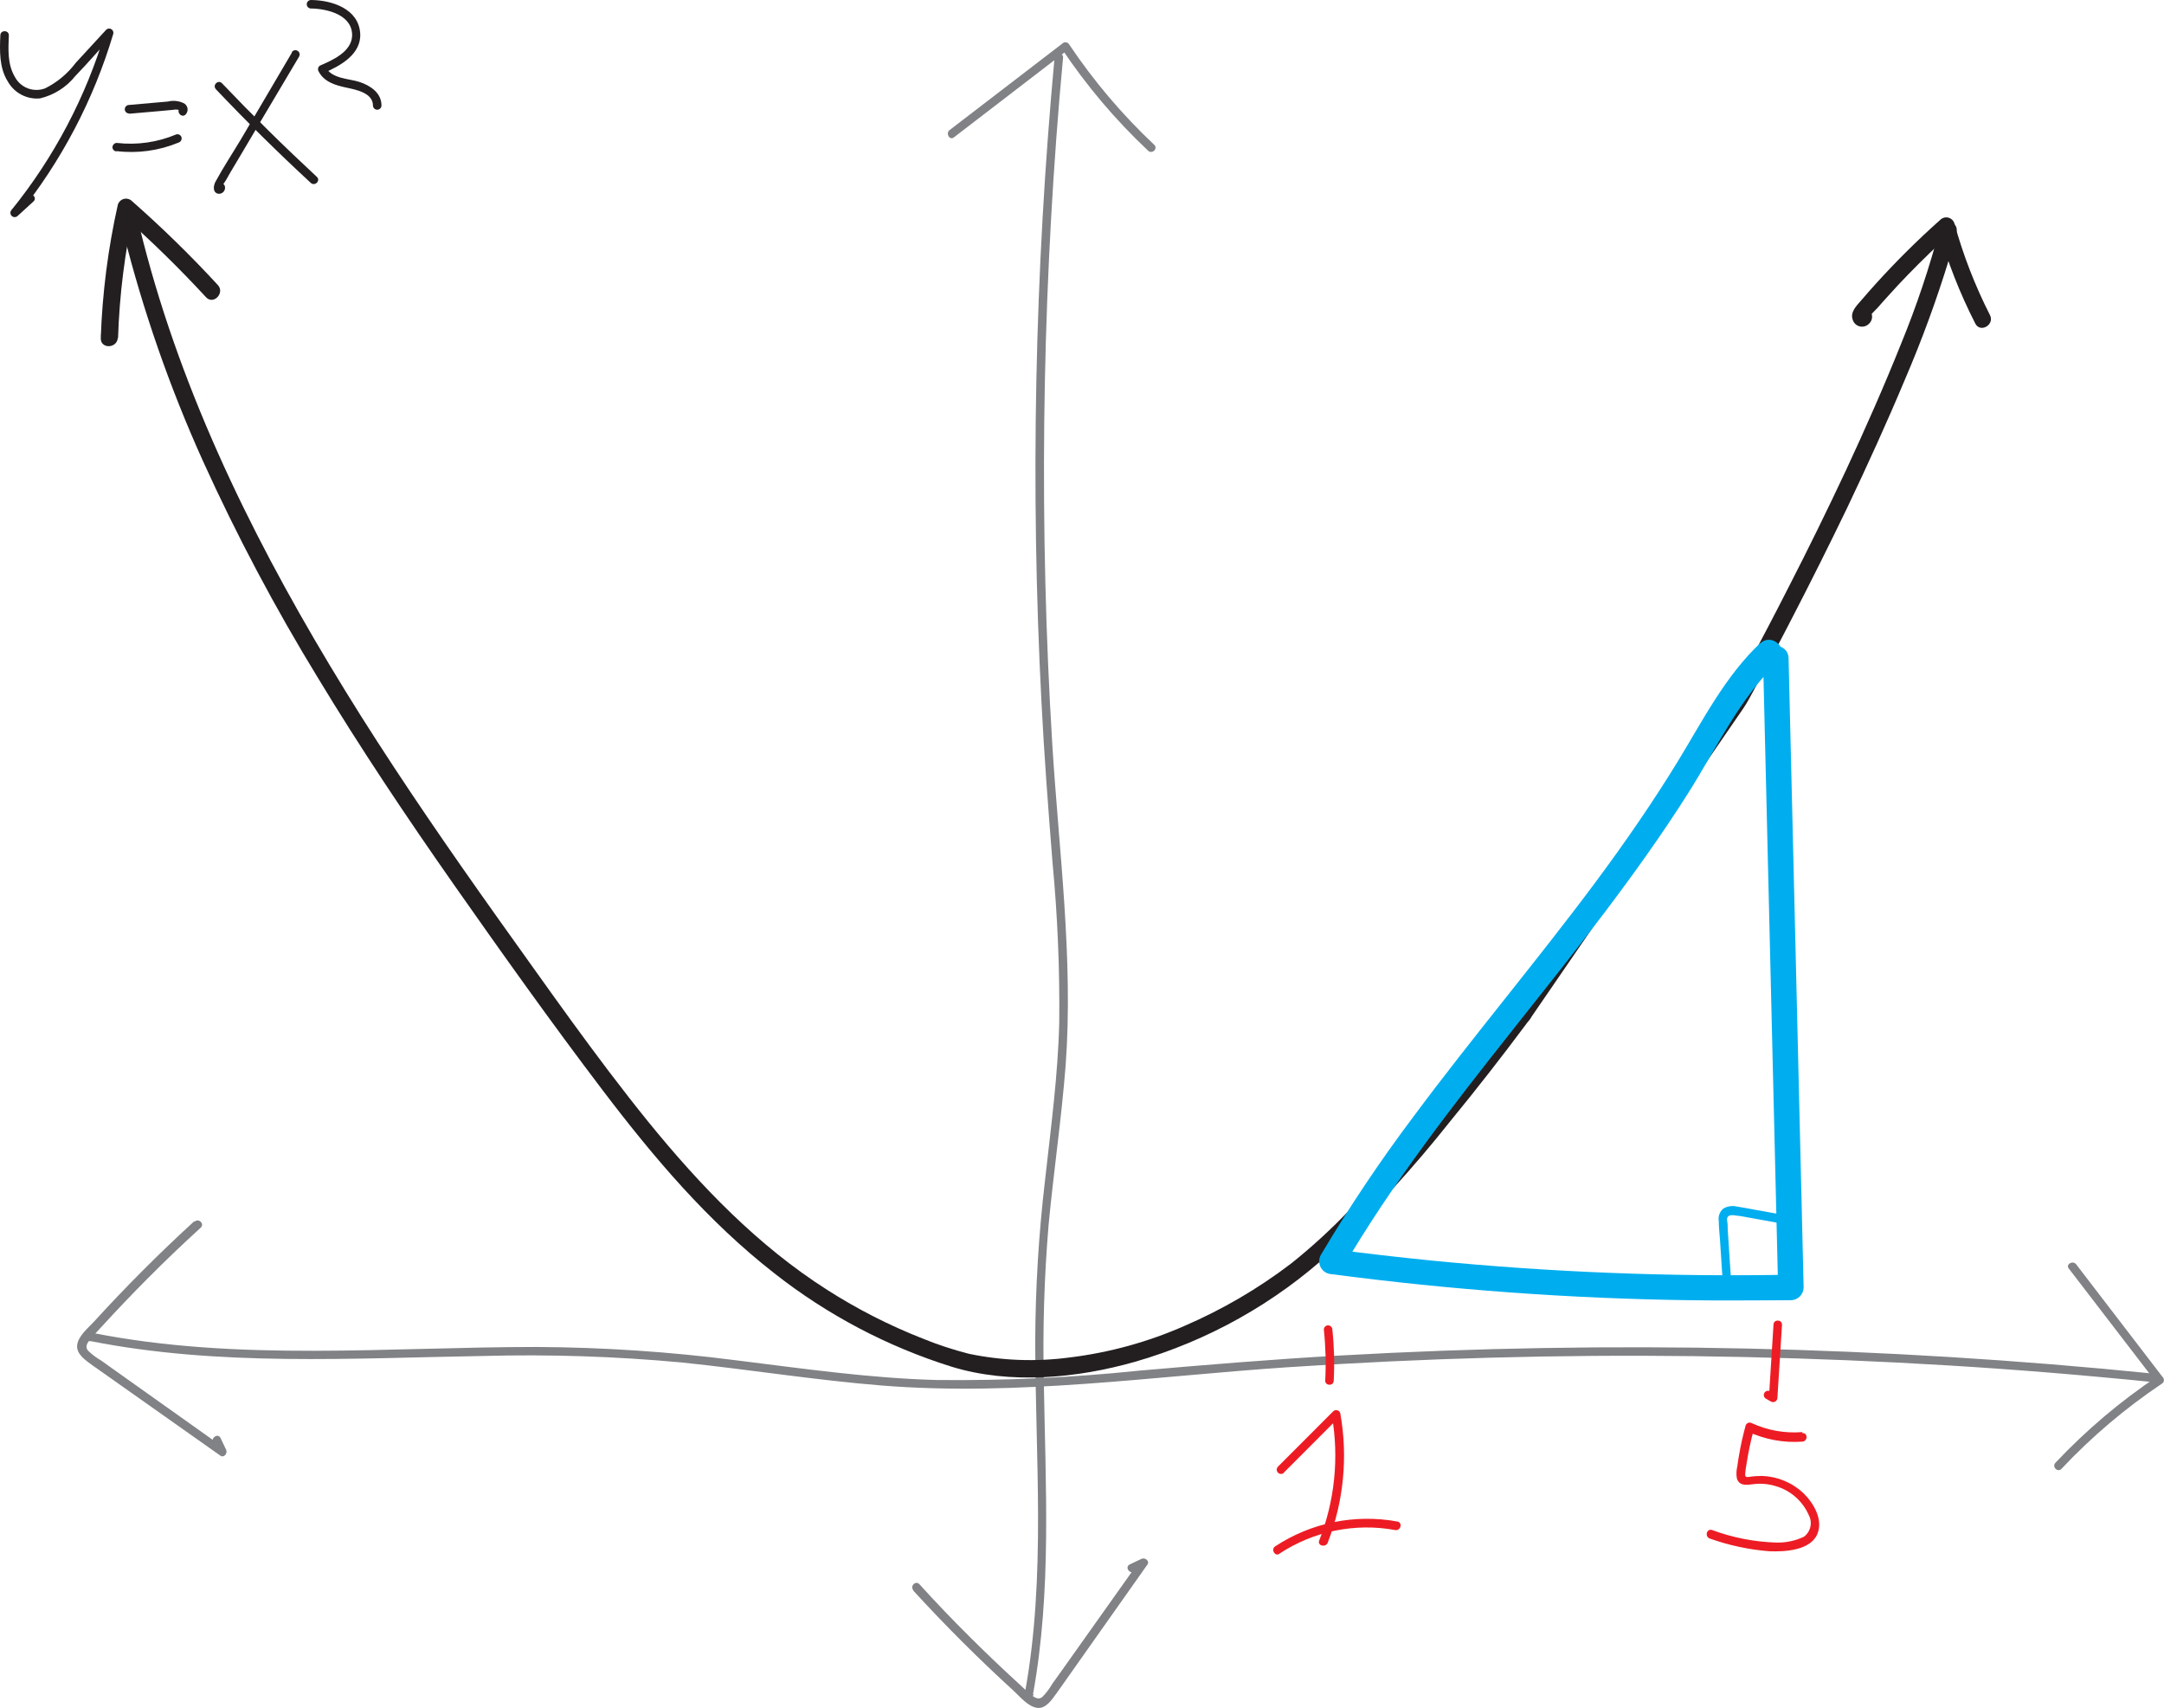
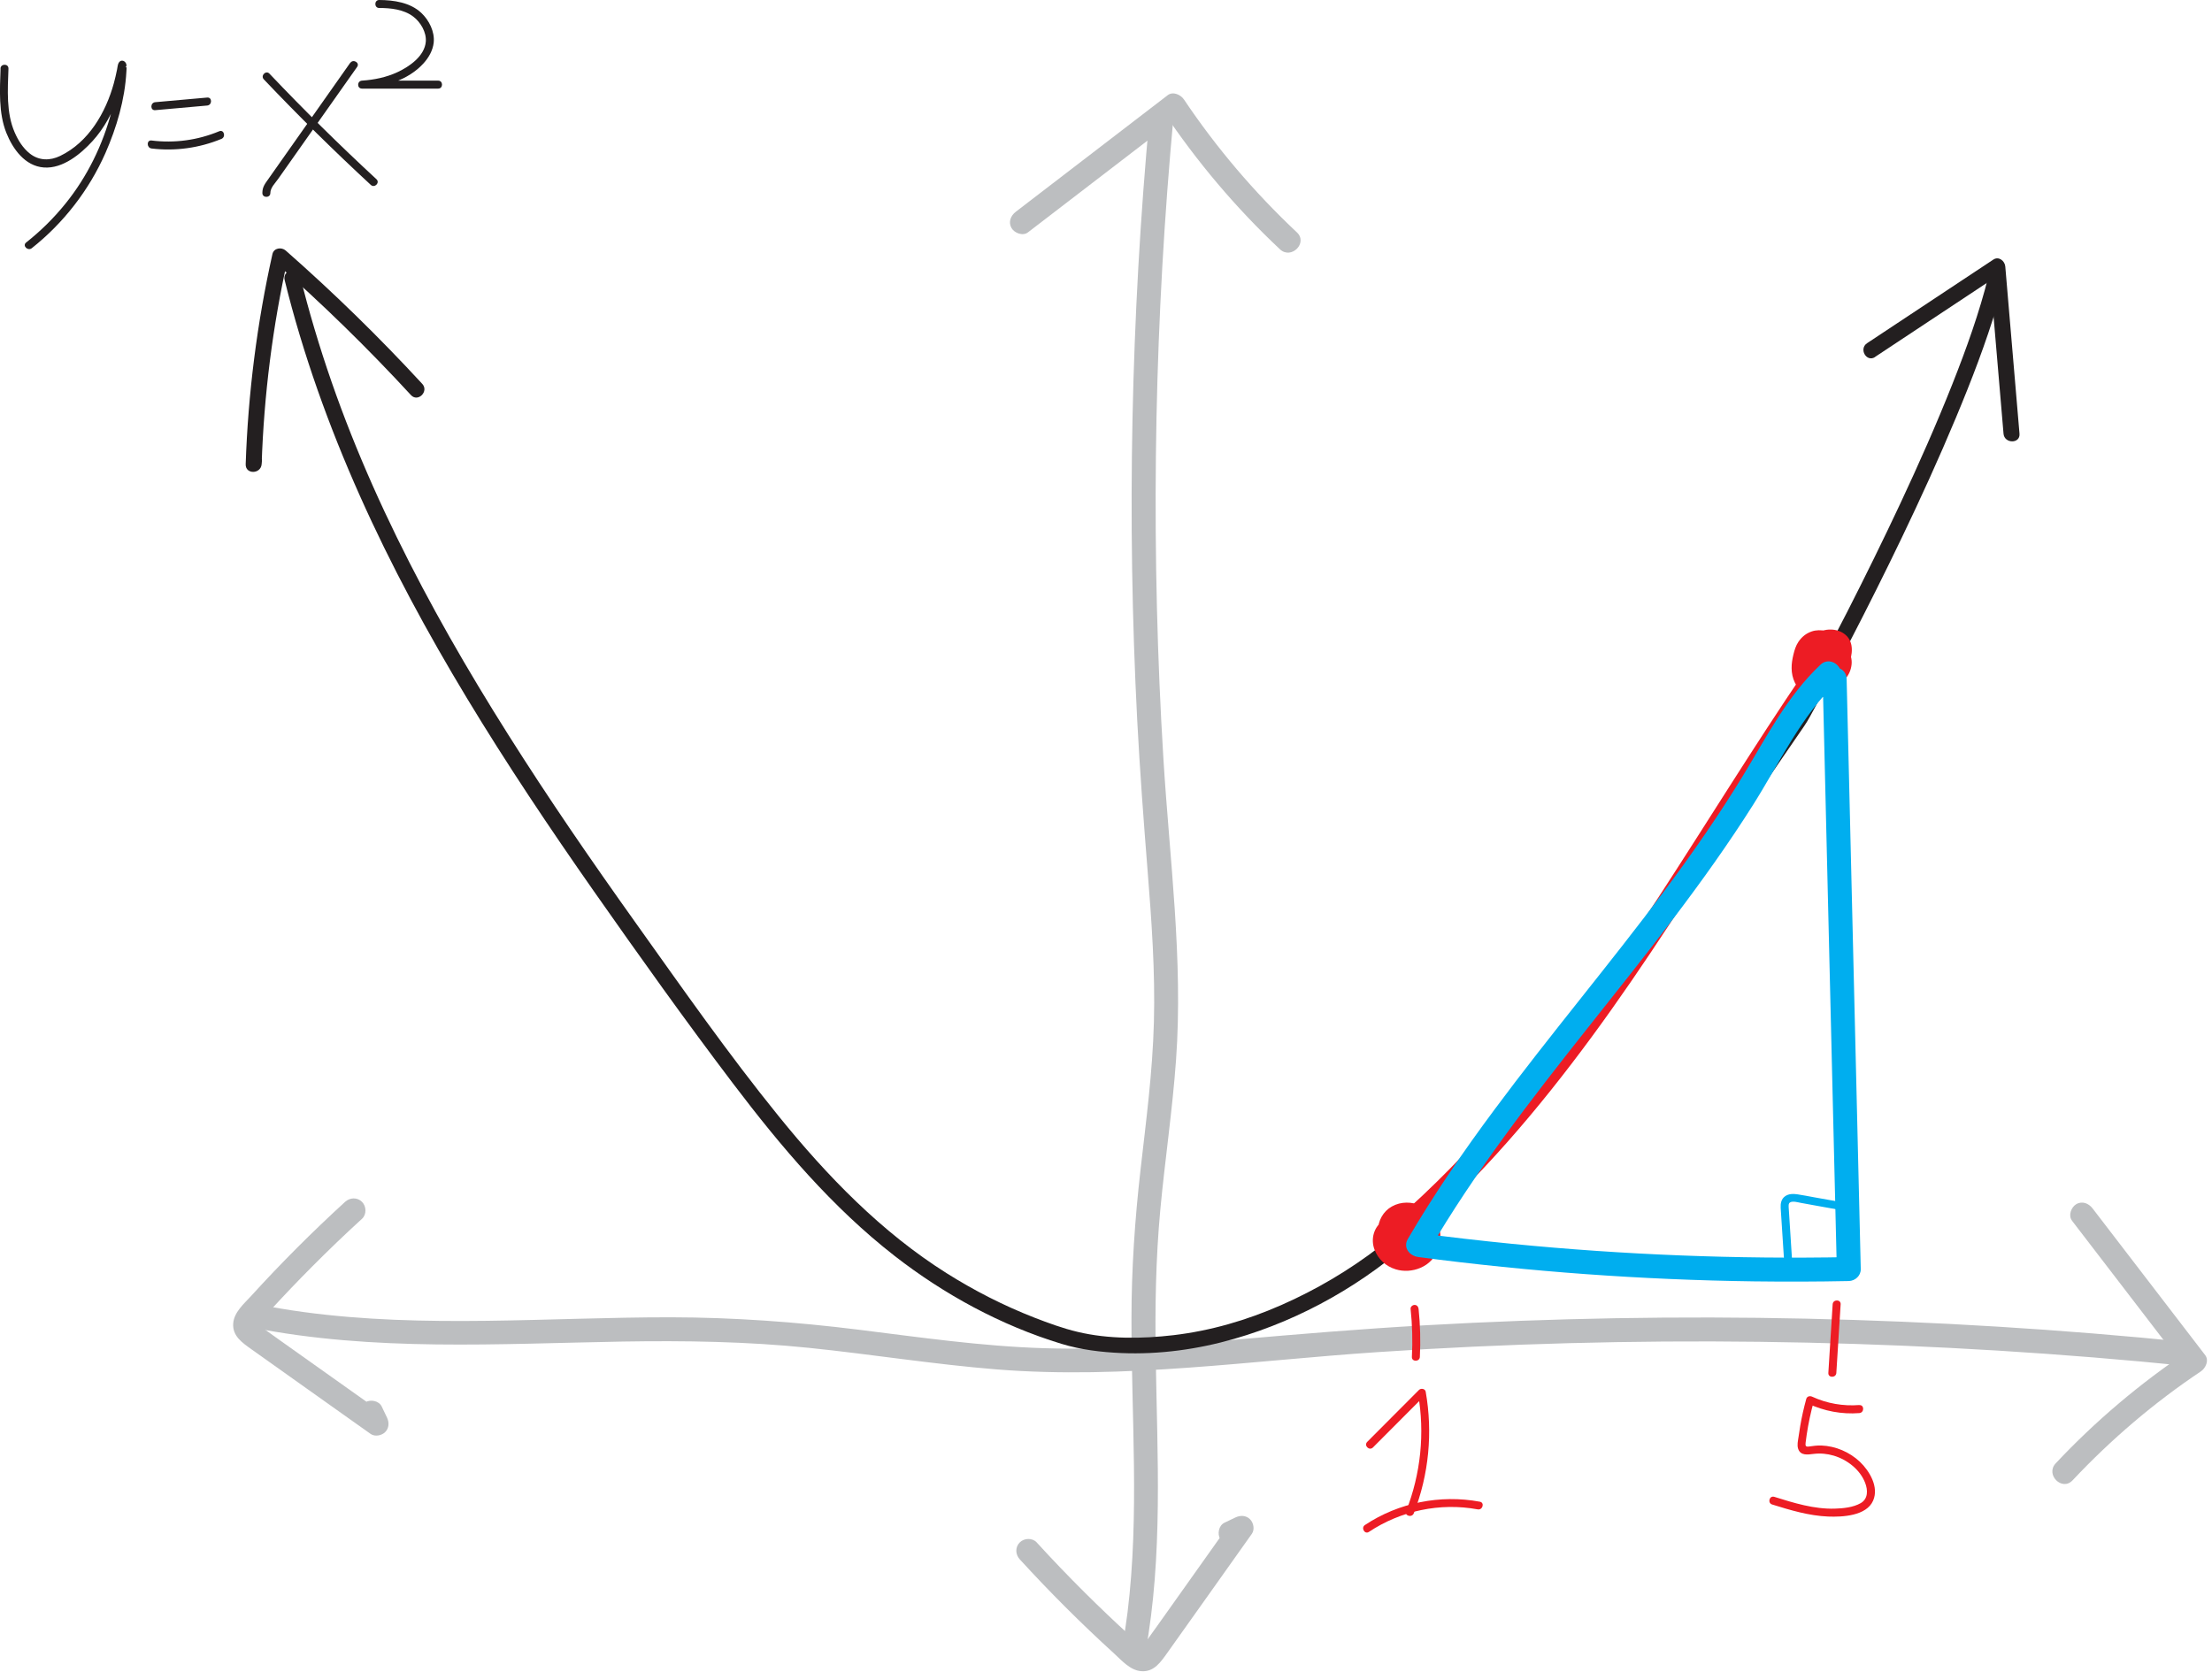
- <svg xmlns="http://www.w3.org/2000/svg" id="Layer_1" data-name="Layer 1" viewBox="0 0 254.25 200.59">
+ <svg xmlns="http://www.w3.org/2000/svg" id="Layer_2" data-name="Layer 2" viewBox="0 0 277.04 209.36">
  <defs>
-     <style>.cls-1{fill:#808285;}.cls-2{fill:#231f20;}.cls-3{fill:#ed1c24;}.cls-4{fill:#00aeef;}</style>
+     <style>
+       .cls-1 {
+         fill: #bcbec0;
+       }
+ 
+       .cls-2 {
+         fill: #231f20;
+       }
+ 
+       .cls-3 {
+         fill: #ed1c24;
+       }
+ 
+       .cls-4 {
+         fill: #00aeef;
+       }
+     </style>
  </defs>
-   <path class="cls-1" d="M35.42,148.75q-6.15,5.63-11.77,11.79c-.68.74-1.81,1.64-1.95,2.71s1,1.82,1.81,2.41l7,4.94,8,5.65c.45.32.88-.28.69-.68l-.66-1.39c-.28-.58-1.14-.07-.87.51l.66,1.38.69-.68-13-9.23-1.51-1.08a7.59,7.59,0,0,1-1.54-1.16c-.43-.53,0-1,.36-1.44s.9-1,1.36-1.5c1.71-1.87,3.47-3.71,5.26-5.51q3.06-3.08,6.27-6c.47-.44-.24-1.14-.71-.71Z" transform="translate(-12.63 -5.25)" />
-   <path class="cls-1" d="M23.25,162.8c15.2,3,30.73,2,46.11,1.75a195.46,195.46,0,0,1,23.34.76c7.86.81,15.68,2.08,23.56,2.71,15.92,1.28,31.83-1.09,47.7-2.15s31.81-1.5,47.73-1.3,32,1,47.89,2.47q3,.27,5.94.57c.64.07.63-.94,0-1a607.45,607.45,0,0,0-95.37-2.12c-7.93.44-15.84,1.1-23.76,1.79a206.78,206.78,0,0,1-23.73,1.09c-7.91-.21-15.75-1.35-23.6-2.32a190.65,190.65,0,0,0-23.4-1.56c-17.38,0-35,1.75-52.14-1.65-.63-.12-.9.84-.27,1Z" transform="translate(-12.63 -5.25)" />
-   <path class="cls-1" d="M255.69,154.27l10.25,13.35.18-.68a69.8,69.8,0,0,0-12,10.16c-.44.47.27,1.18.71.71a68.73,68.73,0,0,1,11.79-10,.49.49,0,0,0,.18-.68l-10.24-13.35c-.39-.5-1.26,0-.87.5Z" transform="translate(-12.63 -5.25)" />
-   <path class="cls-1" d="M119.93,192.11q5.63,6.15,11.79,11.77c.74.68,1.64,1.81,2.71,2s1.82-1,2.41-1.81l4.94-7,5.65-8c.32-.45-.28-.88-.68-.69l-1.39.66c-.58.28-.07,1.14.51.86l1.38-.65-.68-.69-9.23,13-1.08,1.51a7.26,7.26,0,0,1-1.16,1.53c-.53.43-1,0-1.44-.35s-1-.91-1.5-1.36c-1.87-1.71-3.71-3.47-5.51-5.26q-3.09-3.06-6-6.27c-.44-.47-1.14.23-.71.71Z" transform="translate(-12.63 -5.25)" />
-   <path class="cls-1" d="M134,204.28c2.2-12.09,1.47-24.41,1.27-36.62a173.24,173.24,0,0,1,.56-18.51c.59-6.24,1.51-12.45,2-18.7.93-12.63-.8-25.25-1.57-37.84s-1.08-25.24-.94-37.87.74-25.36,1.79-38l.42-4.71c.06-.64-.94-.64-1,0a525,525,0,0,0-1.54,75.66c.32,6.3.8,12.58,1.3,18.86a179.33,179.33,0,0,1,.79,18.83c-.15,6.27-1,12.49-1.69,18.72a167.06,167.06,0,0,0-1.13,18.57c0,13.77,1.28,27.69-1.19,41.34-.11.63.85.9,1,.27Z" transform="translate(-12.63 -5.25)" />
-   <path class="cls-1" d="M124.7,21.39l13.35-10.25-.68-.18a69.35,69.35,0,0,0,10.16,12c.47.44,1.18-.26.71-.7a68.79,68.79,0,0,1-10-11.8.51.51,0,0,0-.68-.18L124.2,20.53c-.5.38,0,1.25.5.86Z" transform="translate(-12.63 -5.25)" />
-   <path class="cls-2" d="M190.66,124a216.11,216.11,0,0,1-19.44,23.36,67.76,67.76,0,0,1-6.9,6.33A59.51,59.51,0,0,1,151.83,161a47.84,47.84,0,0,1-13.57,3.73,35.15,35.15,0,0,1-11.8-.44,41.85,41.85,0,0,1-5.48-1.81,64.68,64.68,0,0,1-11.15-5.69c-8.15-5.18-14.92-12.24-21-19.71-6.29-7.77-12-16-17.84-24.15-5.49-7.72-10.87-15.52-15.93-23.53-10-15.89-18.85-32.71-24.22-50.78-.65-2.19-1.25-4.4-1.79-6.61a1,1,0,0,0-1.93.53,160,160,0,0,0,9.35,26.86A233.67,233.67,0,0,0,50,84.91c5,8.27,10.37,16.29,15.91,24.2,5.73,8.17,11.52,16.31,17.55,24.25s12.35,15.39,20.13,21.46a65.21,65.21,0,0,0,20.88,11c6.88,2.1,14.69,1.35,21.52-.59a57.65,57.65,0,0,0,23-12.89A148.15,148.15,0,0,0,183,137q4.6-5.61,8.94-11.44l.45-.6c.76-1-1-2-1.73-1Z" transform="translate(-12.63 -5.25)" />
-   <path class="cls-2" d="M240.56,32A109.15,109.15,0,0,1,236,45.61c-2,5-4.21,10-6.51,14.94q-3.22,6.87-6.69,13.63-2.48,4.88-5.08,9.69c-.56,1-1.08,2.15-1.72,3.15-.91,1.42-1.91,2.78-2.86,4.17l-5.9,8.59-7,10.22-6.12,8.91-3.31,4.83-.15.22c-.73,1.06,1,2.07,1.73,1l2.32-3.38,5.64-8.22,7-10.18,6.36-9.27,3.75-5.45c.47-.7.86-1.45,1.26-2.19,1.51-2.77,3-5.57,4.44-8.37q3.34-6.45,6.5-13c2.38-5,4.66-10,6.78-15.06a138.77,138.77,0,0,0,5.22-14.25c.3-1,.58-2,.84-3.07.3-1.25-1.62-1.78-1.93-.53Z" transform="translate(-12.63 -5.25)" />
-   <path class="cls-2" d="M231.2,43.32l.07,0-.69-.7v-.47l0,.07.26-.44.07,0,.5-.13h-.08l.51.13-.07-.05.45.6,0-.16v.54c.06-.43.74-1,1-1.29s.81-.93,1.23-1.38c.77-.86,1.56-1.71,2.37-2.54q2.5-2.57,5.18-5l-1.67-.44a60.1,60.1,0,0,0,4.38,11.2c.58,1.15,2.31.14,1.72-1a57.69,57.69,0,0,1-4.17-10.74,1,1,0,0,0-1.67-.44A98.94,98.94,0,0,0,233,38.61c-.57.63-1.13,1.27-1.68,1.91s-1.36,1.39-1,2.33a1.14,1.14,0,0,0,1.9.43,1.11,1.11,0,0,0-.45-1.89c-1.23-.38-1.76,1.55-.53,1.93Z" transform="translate(-12.63 -5.25)" />
-   <path class="cls-2" d="M24.5,44.69l0,.27h2A81.78,81.78,0,0,1,28.4,29.85l-1.67.45a135.65,135.65,0,0,1,10.08,9.84c.87,1,2.29-.47,1.41-1.41a133.87,133.87,0,0,0-10.08-9.85,1,1,0,0,0-1.67.44,85,85,0,0,0-2,15.64c-.05,1.3,1.89,1.26,2,0l0-.27a1,1,0,0,0-1-1,1,1,0,0,0-1,1Z" transform="translate(-12.63 -5.25)" />
-   <path class="cls-2" d="M12.67,9.38c-.08,1.83-.14,3.82.87,5.43a3.92,3.92,0,0,0,3.79,2,7.54,7.54,0,0,0,4.15-2.63C23,12.61,24.37,11,25.81,9.44L25,9a61,61,0,0,1-11,20.9.5.5,0,0,0,.71.71l1.86-1.7c.47-.43-.24-1.14-.71-.7L14,29.86l.71.71A62.22,62.22,0,0,0,25.94,9.22a.5.5,0,0,0-.83-.48l-3.58,3.89a10.15,10.15,0,0,1-3.6,3,2.87,2.87,0,0,1-3.57-1.38c-.86-1.45-.76-3.23-.69-4.85,0-.65-1-.64-1,0Z" transform="translate(-12.63 -5.25)" />
-   <path class="cls-2" d="M27.81,18.61l3.45-.3L33,18.15a1.41,1.41,0,0,1,.58,0s.13.08.16.08a1.41,1.41,0,0,1,0-.25c-.43.47.27,1.18.71.71a.84.84,0,0,0-.28-1.34,2.77,2.77,0,0,0-1.82-.17l-4.56.4a.51.51,0,0,0-.5.5.5.5,0,0,0,.5.5Z" transform="translate(-12.63 -5.25)" />
-   <path class="cls-2" d="M26.3,23a14.51,14.51,0,0,0,7.31-1,.52.52,0,0,0,.35-.61.5.5,0,0,0-.62-.35,13.89,13.89,0,0,1-7,1c-.27,0-.49.26-.5.5a.51.51,0,0,0,.5.5Z" transform="translate(-12.63 -5.25)" />
-   <path class="cls-2" d="M38,15.74q5.4,5.69,11.15,11c.48.43,1.18-.27.71-.71q-5.75-5.33-11.15-11c-.45-.47-1.16.24-.71.7Z" transform="translate(-12.63 -5.25)" />
-   <path class="cls-2" d="M46.94,11.41l-6,10.2c-1,1.67-2.09,3.32-3,5-.24.46-.35,1.25.32,1.4a.71.71,0,0,0,.79-.88.5.5,0,0,0-.35-.35l-.08,0c-.63-.13-.89.83-.26,1h.07L38,27.43l.07-.3.38-.05-.09,0,.3.23c-.05-.09.43-.75.51-.88l.57-1,1.15-1.93,2.29-3.87,4.59-7.73a.5.5,0,0,0-.87-.5Z" transform="translate(-12.63 -5.25)" />
-   <path class="cls-2" d="M49.17,6.25C51.08,6.27,54.1,7,54,9.5c-.11,1.85-2.3,2.82-3.76,3.45a.5.5,0,0,0-.18.68c.64,1.25,2,1.65,3.3,1.92,1.11.24,3.08.61,3.09,2.09a.5.5,0,0,0,1,0c0-1.48-1.31-2.34-2.58-2.76s-3.22-.34-4-1.75l-.18.68c1.93-.82,4.42-2.2,4.26-4.65-.2-2.9-3.34-3.89-5.78-3.91a.5.5,0,0,0,0,1Z" transform="translate(-12.63 -5.25)" />
-   <path class="cls-3" d="M168.17,161.45a37.66,37.66,0,0,1,.16,6c0,.64,1,.64,1,0a37.66,37.66,0,0,0-.16-6,.51.51,0,0,0-.5-.5.5.5,0,0,0-.5.5Z" transform="translate(-12.63 -5.25)" />
-   <path class="cls-3" d="M163.46,178.26l6.49-6.5-.84-.22a27.34,27.34,0,0,1-1.49,14.7c-.23.59.74.85,1,.26a28.27,28.27,0,0,0,1.48-15.23.5.5,0,0,0-.83-.22l-6.49,6.5a.5.5,0,0,0,.71.71Z" transform="translate(-12.63 -5.25)" />
-   <path class="cls-3" d="M162.94,187.78A18.62,18.62,0,0,1,176.56,185c.63.11.9-.85.27-1a19.69,19.69,0,0,0-14.39,2.92c-.53.36,0,1.23.5.87Z" transform="translate(-12.63 -5.25)" />
-   <path class="cls-3" d="M221,160.87l-.54,8.6.75-.43-.6-.34a.5.5,0,0,0-.51.86l.61.35a.51.51,0,0,0,.75-.44l.54-8.6c0-.64-1-.64-1,0Z" transform="translate(-12.63 -5.25)" />
-   <path class="cls-3" d="M224.38,173.49a11.87,11.87,0,0,1-5.93-1.05.5.5,0,0,0-.73.3c-.3,1.11-.56,2.23-.75,3.36-.09.47-.16.94-.22,1.42a3.3,3.3,0,0,0-.05,1.43c.29.92,1.22.75,2,.65a6.22,6.22,0,0,1,2.5.22,6.1,6.1,0,0,1,3.94,3.41,2,2,0,0,1-.56,2.55,7.14,7.14,0,0,1-3.26.69,23.88,23.88,0,0,1-7.55-1.48c-.62-.19-.88.77-.27,1a27.23,27.23,0,0,0,7,1.5c1.77.07,4.81-.07,5.64-2,.74-1.7-.44-3.69-1.65-4.85a7.47,7.47,0,0,0-4.84-2,10.38,10.38,0,0,0-1.57.12c-.39.05-.44-.1-.4-.46s.08-.7.14-1a36.77,36.77,0,0,1,.88-4.17l-.73.29a12.85,12.85,0,0,0,6.43,1.19c.64-.05.65-1.05,0-1Z" transform="translate(-12.63 -5.25)" />
-   <path class="cls-4" d="M219.49,80.76c-4.16,3.91-6.76,9.06-9.7,13.88s-6.32,9.7-9.77,14.34c-6.93,9.3-14.42,18.16-21.34,27.47a178.72,178.72,0,0,0-10.87,16.24,1.52,1.52,0,0,0,1.3,2.25A359,359,0,0,0,211.19,158c3.95.06,7.9,0,11.85,0a1.52,1.52,0,0,0,1.5-1.5l-.69-28.85-.69-28.85-.39-16.23c-.05-1.93-3.05-1.94-3,0l.69,28.84.69,28.85.39,16.24L223,155a359.71,359.71,0,0,1-42.16-1.66q-5.9-.59-11.77-1.36l1.29,2.26c5.81-9.93,12.87-19,20-28s14.46-18.08,20.65-27.87c3.31-5.23,6-11.12,10.57-15.42,1.4-1.33-.72-3.45-2.13-2.12Z" transform="translate(-12.63 -5.25)" />
-   <path class="cls-4" d="M216,155.42l-.26-3.92-.12-1.88c0-.3,0-.61-.06-.91s0-.47.16-.6c.34-.23,1,0,1.38,0l1.88.34,3.9.7c.63.11.9-.85.27-1l-4.38-.79c-.69-.12-1.39-.27-2.09-.37a2.15,2.15,0,0,0-1.57.24,1.55,1.55,0,0,0-.54,1.45c0,.73.09,1.45.14,2.18l.29,4.47c0,.64,1,.65,1,0Z" transform="translate(-12.63 -5.25)" />
+   <g id="Layer_1-2" data-name="Layer 1">
+     <g>
+       <path class="cls-1" d="M43.22,150.55c-4.1,3.75-8.03,7.68-11.77,11.79-.89.97-2.13,2.03-2.24,3.42-.13,1.6,1.15,2.45,2.3,3.27,2.32,1.65,4.63,3.29,6.95,4.94,2.65,1.88,5.31,3.77,7.96,5.65.54.38,1.38.21,1.82-.23.5-.5.52-1.21.23-1.82-.22-.46-.44-.92-.66-1.38-.35-.73-1.4-.92-2.05-.54-.75.44-.89,1.32-.54,2.05.22.46.44.92.66,1.38l2.05-2.05c-4.33-3.08-8.67-6.15-13-9.23-.9-.64-1.99-1.43-2.76-1.98,0,0,.03.16.03.16.04-.05.18-.2.25-.29.44-.51.9-1,1.36-1.5,1.71-1.87,3.47-3.71,5.26-5.51,2.04-2.05,4.13-4.06,6.27-6.01.6-.55.55-1.57,0-2.12-.6-.6-1.52-.55-2.12,0h0Z" />
+       <path class="cls-1" d="M31.49,166.28c15.32,3.05,30.98,2.04,46.48,1.77,7.81-.13,15.6-.01,23.37.79s15.65,2.07,23.51,2.7c15.93,1.27,31.85-1.11,47.73-2.17s31.86-1.49,47.8-1.29,31.87,1.02,47.74,2.47c1.97.18,3.93.37,5.9.57.81.08,1.5-.75,1.5-1.5,0-.88-.69-1.42-1.5-1.5-15.89-1.61-31.85-2.59-47.82-2.94-15.9-.35-31.81-.07-47.69.83-7.97.45-15.93,1.11-23.88,1.81-7.94.69-15.92,1.31-23.9,1.06-7.82-.24-15.56-1.37-23.31-2.33s-15.56-1.53-23.41-1.54c-15.34-.01-30.81,1.41-46.08-.67-1.89-.26-3.76-.57-5.63-.95-.79-.16-1.62.23-1.85,1.05-.2.74.25,1.69,1.05,1.85h0Z" />
+       <path class="cls-1" d="M259.49,152.89c4.7,6.12,9.39,12.24,14.09,18.36l.54-2.05c-6.06,4.06-11.67,8.79-16.66,14.11-1.32,1.41.8,3.53,2.12,2.12,4.82-5.13,10.2-9.72,16.06-13.64.61-.41,1.06-1.38.54-2.05l-14.09-18.36c-.49-.64-1.29-.98-2.05-.54-.63.37-1.03,1.41-.54,2.05h0Z" />
+     </g>
+     <g>
+       <path class="cls-1" d="M127.72,195.33c3.75,4.1,7.68,8.03,11.79,11.77.97.89,2.03,2.13,3.42,2.24,1.6.13,2.45-1.15,3.27-2.3,1.65-2.32,3.29-4.63,4.94-6.95,1.88-2.65,3.77-5.31,5.65-7.96.38-.54.21-1.38-.23-1.82-.5-.5-1.21-.52-1.82-.23-.46.22-.92.44-1.38.66-.73.35-.92,1.4-.54,2.05.44.75,1.32.89,2.05.54.46-.22.92-.44,1.38-.66l-2.05-2.05c-3.08,4.33-6.15,8.67-9.23,13-.64.9-1.43,1.99-1.98,2.76,0,0,.16-.03.16-.03-.05-.04-.2-.18-.29-.25-.51-.44-1-.9-1.5-1.36-1.87-1.71-3.71-3.47-5.51-5.26-2.05-2.04-4.06-4.13-6.01-6.27-.55-.6-1.57-.55-2.12,0-.6.6-.55,1.52,0,2.12h0Z" />
+       <path class="cls-1" d="M143.45,207.05c2.23-12.22,1.49-24.66,1.3-37.01-.1-6.17,0-12.33.57-18.48s1.52-12.48,1.97-18.75c.91-12.61-.81-25.2-1.58-37.77s-1.08-25.29-.94-37.94.74-25.29,1.8-37.89c.13-1.56.27-3.11.41-4.67.07-.81-.74-1.5-1.5-1.5-.87,0-1.42.69-1.5,1.5-1.17,12.59-1.88,25.22-2.14,37.86s-.06,25.23.59,37.83c.33,6.29.8,12.57,1.3,18.84s.96,12.63.79,18.96-.98,12.37-1.68,18.54-1.13,12.4-1.13,18.65c-.02,12.24,1.01,24.54-.49,36.74-.18,1.44-.4,2.87-.66,4.3-.15.8.22,1.62,1.05,1.85.73.2,1.7-.25,1.85-1.05h0Z" />
+       <path class="cls-1" d="M128.74,29.11c6.34-4.86,12.68-9.73,19.01-14.59l-2.05-.54c4.2,6.28,9.1,12.08,14.61,17.25,1.41,1.32,3.53-.8,2.12-2.12-5.32-5-10.07-10.57-14.14-16.64-.41-.61-1.38-1.06-2.05-.54l-19.01,14.59c-.64.49-.98,1.29-.54,2.05.37.63,1.41,1.03,2.05.54h0Z" />
+     </g>
+     <g>
+       <path class="cls-2" d="M199.16,126.47c-2.01,2.76-4.03,5.34-6.14,8-4.24,5.33-8.63,10.57-13.39,15.45-2.16,2.21-4.39,4.38-6.84,6.26-3.77,2.91-7.95,5.38-12.32,7.3s-8.86,3.22-13.5,3.77c-3.92.46-8.13.51-11.99-.41-1.86-.44-3.68-1.11-5.46-1.8-3.81-1.49-7.48-3.36-10.94-5.54-8.2-5.16-15.01-12.21-21.07-19.7-6.28-7.75-12.02-15.96-17.81-24.08s-10.97-15.65-16.07-23.73-9.8-16.24-13.96-24.75-7.62-17.08-10.28-26.04c-.66-2.2-1.26-4.42-1.81-6.65-.31-1.25-2.24-.72-1.93.53,2.29,9.28,5.53,18.3,9.42,27.02s8.46,17.16,13.4,25.34,10.37,16.29,15.91,24.2c5.7,8.13,11.47,16.23,17.47,24.14s12.38,15.45,20.18,21.53c6.23,4.85,13.36,8.73,20.93,11.03,2.43.74,4.96,1.04,7.49,1.15,4.77.2,9.58-.47,14.16-1.79,8.42-2.42,16.35-6.94,22.81-12.86,5.12-4.69,9.69-10,14.09-15.35,3.07-3.73,6.05-7.54,8.93-11.41.15-.2.3-.4.44-.6.32-.44.07-1.12-.36-1.37-.51-.3-1.05-.08-1.37.36h0Z" />
+       <path class="cls-2" d="M249.06,34.51c-1.15,4.64-2.78,9.16-4.54,13.61-2,5.05-4.21,10.02-6.51,14.94-2.15,4.58-4.38,9.12-6.68,13.63-1.66,3.25-3.35,6.48-5.08,9.69-.56,1.05-1.09,2.15-1.73,3.15-.9,1.42-1.91,2.78-2.86,4.17l-5.89,8.59c-2.34,3.41-4.68,6.82-7.02,10.22-2.04,2.97-4.08,5.94-6.12,8.91l-3.31,4.82-.15.22c-.73,1.06,1,2.07,1.73,1.01.77-1.13,1.55-2.25,2.32-3.38l5.64-8.22,6.99-10.18c2.12-3.09,4.24-6.18,6.36-9.27l3.75-5.46c.48-.7.86-1.44,1.27-2.19,1.51-2.77,2.98-5.57,4.44-8.37,2.23-4.3,4.4-8.64,6.5-13.01,2.38-4.96,4.67-9.97,6.79-15.05,1.95-4.67,3.78-9.4,5.22-14.26.3-1.02.58-2.04.83-3.07.31-1.25-1.62-1.78-1.93-.53h0Z" />
+       <path class="cls-2" d="M234.84,44.71c5.27-3.49,10.54-6.98,15.81-10.47l-1.5-.86c.59,6.98,1.19,13.97,1.78,20.95.11,1.27,2.11,1.28,2,0-.59-6.98-1.19-13.97-1.78-20.95-.06-.7-.82-1.32-1.5-.86-5.27,3.49-10.54,6.98-15.81,10.47-1.07.71-.07,2.44,1.01,1.73h0Z" />
+       <path class="cls-2" d="M30.81,57.7l-.04.45h2c.29-8.68,1.38-17.31,3.28-25.79l-1.67.44c5.99,5.26,11.69,10.83,17.09,16.69.87.95,2.29-.47,1.41-1.41-5.4-5.86-11.11-11.43-17.09-16.69-.53-.47-1.5-.34-1.67.44-1.93,8.64-3.05,17.47-3.35,26.32-.04,1.3,1.89,1.26,2,0l.04-.45c.05-.54-.49-1-1-1-.58,0-.95.46-1,1h0Z" />
+     </g>
+     <g>
+       <path class="cls-2" d="M.07,8.6c-.09,2.64-.27,5.53.72,8.03.81,2.03,2.34,4.18,4.71,4.35s4.61-1.69,6.08-3.3,2.53-3.59,3.25-5.66c.29-.83.52-1.67.71-2.53.06-.28.12-.56.17-.85.02-.08.05-.18.05-.26,0-.29.35.06-.3.2l-.39-.05s-.27-.26-.23-.35c-.01.03.01.08,0,.11-.01.12,0,.25,0,.36,0,.41-.04.82-.09,1.23-.14,1.36-.42,2.7-.76,4.02-1.1,4.22-3.06,8.24-5.81,11.63-1.45,1.8-3.1,3.42-4.91,4.85-.5.4.21,1.1.71.71,3.99-3.16,7.17-7.27,9.23-11.93,1.4-3.19,2.43-6.69,2.62-10.19.02-.28.05-.6,0-.88-.09-.47-.67-.71-.96-.23-.14.23-.15.59-.21.85-.11.57-.25,1.14-.4,1.71-1.01,3.68-3.16,7.39-6.72,9.11-1.28.62-2.66.61-3.8-.29-.86-.68-1.46-1.64-1.89-2.63-1.09-2.47-.88-5.38-.79-8.02.02-.64-.98-.64-1,0H.07Z" />
+       <path class="cls-2" d="M19.44,13.8l6.51-.58c.64-.06.64-1.06,0-1l-6.51.58c-.64.06-.64,1.06,0,1h0Z" />
+       <path class="cls-2" d="M18.98,18.6c2.96.36,5.99-.06,8.75-1.2.59-.24.33-1.21-.27-.96-2.69,1.12-5.59,1.52-8.48,1.16-.64-.08-.63.92,0,1h0Z" />
+       <path class="cls-2" d="M33.04,9.94c4.32,4.55,8.79,8.96,13.4,13.22.47.44,1.18-.27.71-.71-4.61-4.26-9.08-8.67-13.4-13.22-.44-.47-1.15.24-.71.71h0Z" />
+       <path class="cls-2" d="M43.86,7.87c-1.95,2.77-3.91,5.55-5.86,8.32-.95,1.35-1.91,2.71-2.86,4.06-.5.71-1,1.42-1.5,2.13-.44.63-.78,1.02-.78,1.8,0,.64,1,.64,1,0,0-.68.62-1.25,1-1.8.48-.68.95-1.35,1.43-2.03.93-1.32,1.86-2.64,2.79-3.96,1.88-2.67,3.77-5.34,5.65-8.01.37-.53-.5-1.03-.86-.5h0Z" />
+       <path class="cls-2" d="M47.49,1c1.45,0,3.07.17,4.27,1.08.92.7,1.66,1.95,1.57,3.13-.15,1.82-2.04,3.12-3.53,3.82-1.39.65-2.93.97-4.46,1.07-.64.04-.65,1,0,1h9.54c.64,0,.64-1,0-1h-9.54v1c2.75-.18,5.76-1.04,7.68-3.14.67-.73,1.19-1.63,1.3-2.63.14-1.37-.58-2.8-1.56-3.72C51.37.31,49.33.01,47.49,0c-.64,0-.64,1,0,1h0Z" />
+     </g>
+     <g>
+       <path class="cls-3" d="M225.97,84.2c-6.31,9.29-12.18,18.87-18.31,28.28-6.08,9.34-12.42,18.54-19.7,26.99-4.09,4.74-8.46,9.24-13.18,13.36-.61.53-.55,1.58,0,2.12.61.61,1.51.53,2.12,0,8.49-7.41,15.81-16.03,22.48-25.1s12.71-18.66,18.77-28.18c3.41-5.36,6.84-10.7,10.41-15.96.46-.67.13-1.66-.54-2.05-.74-.43-1.6-.13-2.05.54h0Z" />
+       <path class="cls-3" d="M228.69,82.95v-.07c-.01.13-.03.27-.05.4.02-.14.05-.27.1-.39l-.15.36c.04-.08.08-.16.13-.24.1-.18-.11.14-.11.14,0-.03.09-.11.12-.13.03-.03.07-.06.1-.09.11-.11-.28.19-.14.11.09-.05.17-.11.27-.15l-.36.15c.15-.06.3-.1.46-.13l-.4.05c.12-.01.23,0,.34,0l-.4-.05c.14.02.27.06.4.11l-.36-.15c.09.04.16.09.25.14.12.09.08.05-.14-.11.04.03.07.06.1.1.03.03.06.07.09.1-.16-.21-.19-.26-.11-.13.05.08.09.16.13.25l-.15-.36c.05.13.09.26.12.4l-.05-.4c.02.14.02.27,0,.41l.05-.4c-.02.12-.05.24-.1.36l.15-.36c-.04.1-.09.18-.15.27-.12.19.23-.24.1-.13-.04.03-.07.08-.11.11-.03.03-.07.05-.09.08.27-.29.24-.17.13-.1-.1.06-.2.12-.31.16l.36-.15c-.16.06-.32.11-.49.13l.4-.05c-.15.02-.29.02-.44,0l.4.05c-.15-.02-.29-.06-.43-.12l.36.15c-.1-.05-.19-.1-.29-.16-.21-.12.27.25.1.07-.04-.04-.08-.08-.12-.11-.09-.09-.13-.23.09.13-.03-.05-.06-.09-.09-.14-.07-.1-.12-.21-.17-.32l.15.36c-.08-.19-.13-.38-.16-.57l.05.4c-.02-.18-.02-.35,0-.53l-.05.4c.02-.18.07-.35.14-.52l-.15.36c.06-.13.13-.25.2-.37.13-.23-.24.26-.07.08.06-.06.11-.12.17-.18.04-.04.26-.21.03-.04s0,0,.05-.03c.13-.08.27-.15.41-.22l-.36.15c.22-.09.45-.15.68-.19l-.4.05c.2-.02.39-.03.59,0l-.4-.05c.13.02.25.05.37.1l-.36-.15s.09.05.13.07c-.19-.16-.24-.19-.16-.12.08.08.04.03-.13-.17.02.04.05.08.07.12l-.15-.36c.04.11.07.22.09.33l-.05-.4c.02.17.01.34-.01.51l.05-.4c-.05.3-.14.58-.25.86l.15-.36c-.07.15-.14.3-.22.44-.04.08-.09.15-.14.22-.14.22.24-.27.05-.07-.1.11-.22.2-.32.31.26-.29.19-.14.06-.06-.08.05-.16.09-.25.13l.36-.15c-.17.07-.34.12-.52.14l.4-.05c-.16.02-.31.02-.47,0l.4.05c-.16-.02-.3-.06-.45-.11l.36.15c-.08-.04-.15-.08-.23-.12-.21-.11.27.26.1.08-.13-.14-.07-.16.07.11-.03-.07-.08-.13-.11-.2l.15.36c-.04-.11-.07-.22-.09-.33l.05.4c-.01-.12-.01-.23,0-.34l-.05.4c.02-.13.05-.26.11-.38l-.15.36c.02-.05.05-.1.08-.15.06-.08.04-.06-.05.06-.1.12-.11.14-.05.07.13-.11.17-.06-.14.09.05-.02.09-.06.14-.08l-.36.15c.09-.04.18-.06.27-.07l-.4.05c.09,0,.18,0,.27,0l-.4-.05c.09.02.17.04.25.07l-.36-.15c.08.04.3.2.07.02s0,.03.06.09c.1.1-.2-.3-.13-.17.02.04.05.08.08.12.05.09.09.18.13.27l-.15-.36c.11.28.18.56.23.86l-.05-.4c.04.34.04.68,0,1.02l.05-.4c-.02.17-.06.33-.12.49l.15-.36c-.03.07-.09.15-.11.22.08-.2.23-.29.09-.13s.33-.21.13-.1c-.05.03-.1.05-.15.08l.36-.15c-.1.04-.21.07-.32.09l.4-.05c-.15.02-.31.02-.46,0l.4.05c-.16-.03-.31-.07-.46-.13l.36.15c-.08-.04-.16-.08-.24-.13-.02-.01-.1-.09-.13-.08.04,0,.31.28.14.1-.03-.03-.06-.06-.08-.09-.19-.19.12.14.11.14-.03,0-.16-.3-.18-.33l.15.36c-.09-.22-.15-.45-.18-.68l.05.4c-.04-.35-.03-.7.02-1.05l-.05.4c.07-.51.2-1.02.39-1.5l-.15.36c.04-.1.09-.2.15-.29.01-.02.07-.13.09-.14-.02,0-.26.3-.06.09.03-.03.07-.06.1-.09.09-.1-.27.17-.15.12.09-.03.17-.1.25-.13l-.36.15c.14-.06.28-.09.43-.11l-.4.05c.18-.02.35-.02.52,0l-.4-.05c.2.03.39.08.57.15l-.36-.15c.11.05.22.11.32.17.24.14-.12-.09-.12-.1.01,0,.14.13.15.13.04.05.18.22.02,0s-.02-.03.01.03c.08.12.14.25.2.39l-.15-.36c.08.21.14.42.17.63l-.05-.4c.04.3.04.59,0,.89l.05-.4c-.04.25-.09.49-.18.72l1.85-1.05c-.19-.03-.36-.08-.54-.15l.36.15c-.14-.06-.27-.13-.4-.21-.27-.18.25.23.05.05-.05-.05-.1-.09-.15-.14s-.1-.1-.14-.16c-.18-.2.2.29.07.08-.09-.14-.17-.28-.23-.43l.15.36c-.08-.2-.14-.4-.17-.6l.05.4c0-.07-.01-.14-.02-.21-.04-.78-.66-1.54-1.5-1.5-.78.03-1.54.66-1.5,1.5.09,1.76,1.38,3.47,3.17,3.77.39.06.8.08,1.16-.15s.55-.51.69-.9c.4-1.13.32-2.35-.16-3.43-.44-1-1.43-1.79-2.51-1.97-.59-.1-1.19-.12-1.76.08-.7.24-1.24.68-1.66,1.3-.32.47-.5,1.06-.63,1.61s-.23,1.12-.22,1.69c.01,1.26.53,2.5,1.63,3.17.93.57,2.25.68,3.19.06,1.06-.71,1.4-2.03,1.26-3.24s-.52-2.25-1.5-2.95-2.45-.51-3.21.41c-.83,1-.95,2.46-.14,3.51s2.19,1.37,3.4,1,2.04-1.33,2.52-2.46.69-2.74-.39-3.67-2.64-.8-3.84-.17c-.97.51-1.8,1.52-1.97,2.62-.17,1.19.14,2.41,1.03,3.27s2.13,1.16,3.27.76c1.25-.44,2.12-1.45,2.26-2.77s-.75-2.58-1.91-3.07-2.65-.2-3.49.81c-.48.58-.73,1.18-.8,1.93-.03.36.19.81.44,1.06.26.26.69.46,1.06.44s.79-.14,1.06-.44.4-.64.44-1.06h0Z" />
+       <path class="cls-3" d="M175.7,154.13v-.06c0,.13.03.27.04.4-.02-.15-.02-.29,0-.44l-.05.4c.02-.15.06-.29.12-.43l-.15.36c.07-.16.15-.3.26-.44l-.23.3c.11-.13.23-.25.36-.36l-.3.23c.12-.09.25-.16.38-.22l-.36.15c.14-.06.28-.1.43-.12l-.4.05c.13-.01.26-.01.39,0l-.4-.05c.15.02.29.06.44.12l-.36-.15c.16.07.31.16.45.26l-.3-.23c.14.11.26.23.37.37l-.23-.3c.09.12.16.25.23.39l-.15-.36c.06.14.1.29.12.44l-.05-.4c.01.13.01.25,0,.38l.05-.4c-.02.14-.06.28-.11.42l.15-.36c-.07.15-.15.29-.25.42l.23-.3c-.11.13-.22.25-.35.35l.3-.23c-.13.1-.28.19-.43.26l.36-.15c-.15.06-.31.11-.48.14l.4-.05c-.17.02-.33.02-.49,0l.4.05c-.14-.02-.27-.06-.41-.12l.36.15c-.13-.06-.24-.13-.36-.21l.3.23c-.14-.11-.27-.24-.38-.38l.23.3c-.11-.15-.2-.3-.27-.47l.15.36c-.07-.17-.11-.34-.14-.52l.05.4c-.02-.16-.02-.32,0-.48l-.05.4c.02-.16.06-.31.12-.46l-.15.36c.06-.13.13-.25.21-.36l-.23.3c.11-.14.24-.27.38-.38l-.3.23c.15-.11.3-.2.47-.27l-.36.15c.19-.08.38-.13.58-.16l-.4.05c.18-.02.36-.02.54,0l-.4-.05c.16.02.31.06.46.12l-.36-.15c.15.07.28.15.41.24l-.3-.23c.12.1.24.21.34.34l-.23-.3c.12.16.22.33.3.52l-.15-.36c.08.19.13.38.16.58l-.05-.4c.02.18.02.36,0,.54l.05-.4c-.02.18-.07.35-.14.52l.15-.36c-.07.15-.15.28-.25.41l.23-.3c-.1.12-.22.23-.34.33l.3-.23c-.15.11-.3.19-.47.27l.36-.15c-.19.07-.38.13-.58.15l.4-.05c-.2.02-.4.02-.6,0l.4.05c-.18-.03-.35-.08-.52-.15l.36.15c-.13-.06-.25-.13-.36-.21l.3.23c-.13-.1-.24-.21-.34-.34l.23.3c-.11-.14-.2-.3-.27-.46l.15.36c-.08-.19-.13-.38-.15-.58l.05.4c-.02-.2-.02-.4,0-.6l-.05.4c.03-.18.07-.35.14-.52l-.15.36c.06-.15.14-.28.24-.41l-.23.3c.11-.13.22-.25.36-.36l-.3.23c.14-.1.29-.19.45-.26l-.36.15c.2-.08.41-.14.63-.17l-.4.05c.24-.03.48-.03.72,0l-.4-.05c.22.03.43.09.63.17l-.36-.15c.19.08.37.18.53.31l-.3-.23c.19.15.35.31.49.5l-.23-.3c.14.19.26.39.35.61l-.15-.36c.12.28.19.56.23.86l-.05-.4c.03.26.03.51,0,.77l.05-.4c-.03.25-.1.5-.2.73l.15-.36c-.09.2-.2.38-.33.56l.23-.3c-.13.16-.27.29-.42.42l.3-.23c-.19.14-.39.26-.61.36l.36-.15c-.24.1-.49.17-.75.21l.4-.05c-.3.04-.6.04-.9,0l.4.05c-.26-.04-.5-.11-.75-.21l.36.15c-.2-.09-.39-.2-.56-.33l.3.23c-.17-.13-.31-.28-.44-.44l.23.3c-.13-.17-.23-.35-.31-.55l.15.36c-.07-.18-.12-.35-.14-.54l.05.4c-.02-.16-.02-.32,0-.48l-.05.4c.02-.14.06-.26.11-.39l-.15.36c.04-.09.09-.18.15-.26l-.23.3c.07-.09.15-.16.24-.23l-.3.23c.09-.07.19-.12.29-.17l-.36.15c.12-.05.24-.08.37-.1l-.4.05c.13-.02.25-.02.38,0l-.4-.05c.09.02.17.04.25.07l-.36-.15c.08.04.15.08.23.13l-.3-.23c.06.05.1.09.15.15l-.23-.3.03.04c.24.32.49.58.9.69.36.1.84.05,1.16-.15s.6-.51.69-.9.09-.84-.15-1.16-.47-.6-.83-.8c-.38-.22-.75-.3-1.18-.34-.55-.04-1.18.12-1.65.42-1.22.77-1.65,2.33-1.14,3.66.46,1.21,1.41,2.09,2.65,2.47,1.01.31,2.13.23,3.09-.18,1.1-.46,1.86-1.31,2.28-2.42.34-.9.31-2.04-.03-2.94-.4-1.02-1.08-1.97-2.12-2.42-1.19-.52-2.54-.56-3.7.09-1.09.61-1.74,1.8-1.74,3.04s.61,2.44,1.67,3.08,2.42.59,3.53.05,1.8-1.73,1.84-2.95-.59-2.4-1.58-3.11-2.37-.69-3.48-.19-1.86,1.66-1.93,2.89.63,2.43,1.64,3.09,2.49.61,3.5-.08c1.15-.78,1.79-2.13,1.45-3.51s-1.62-2.36-3.01-2.49c-1.25-.12-2.56.7-3.09,1.83-.13.27-.24.55-.3.84-.08.48-.07.82,0,1.3.05.35.4.73.69.9.32.19.8.27,1.16.15s.71-.34.9-.69c.2-.38.22-.73.15-1.16h0Z" />
+     </g>
+     <g>
+       <path class="cls-3" d="M176.67,163.96c.21,2,.27,4,.16,6.01-.03.64.97.64,1,0,.1-2,.05-4.01-.16-6.01-.03-.27-.21-.5-.5-.5-.25,0-.53.23-.5.5h0Z" />
+       <g>
+         <path class="cls-3" d="M171.96,181.31l6.48-6.5-.84-.22c.87,4.94.34,10.03-1.49,14.7-.23.6.73.86.96.27,1.89-4.84,2.39-10.12,1.49-15.23-.07-.38-.59-.47-.84-.22-2.16,2.17-4.32,4.33-6.48,6.5-.46.46.25,1.16.71.71h0Z" />
+         <path class="cls-3" d="M171.45,191.89c3.98-2.65,8.91-3.69,13.62-2.82.63.12.9-.85.27-.96-4.97-.92-10.17.12-14.39,2.92-.53.35-.03,1.22.5.86h0Z" />
+       </g>
+     </g>
+     <g>
+       <path class="cls-3" d="M229.53,163.38l-.54,8.6c-.04.64.96.64,1,0l.54-8.6c.04-.64-.96-.64-1,0h0Z" />
+       <path class="cls-3" d="M232.88,176c-2.04.16-4.07-.19-5.93-1.05-.29-.13-.64-.04-.73.3-.3,1.11-.56,2.23-.75,3.36-.08.47-.15.95-.22,1.42s-.19.98-.05,1.43c.29.92,1.22.75,1.96.66.84-.1,1.69-.02,2.5.22,1.68.5,3.3,1.74,3.94,3.41.35.91.38,2-.56,2.54s-2.2.66-3.26.69c-2.59.07-5.11-.71-7.56-1.48-.62-.19-.88.77-.27.96,2.28.71,4.61,1.41,7.01,1.51,1.78.07,4.81-.07,5.64-2,.74-1.7-.44-3.69-1.65-4.85-1.3-1.23-3.04-1.98-4.84-2.05-.54-.02-1.04.06-1.57.13-.39.05-.44-.1-.4-.46s.09-.7.14-1.04c.21-1.41.51-2.8.89-4.18l-.73.3c2.02.94,4.21,1.36,6.43,1.19.64-.05.64-1.05,0-1h0Z" />
+     </g>
+     <g>
+       <path class="cls-4" d="M228,83.27c-4.16,3.91-6.77,9.07-9.7,13.89s-6.32,9.7-9.78,14.34c-6.93,9.3-14.42,18.16-21.33,27.47-3.89,5.23-7.58,10.61-10.87,16.23-.63,1.08.21,2.11,1.3,2.26,13.95,1.84,28.01,2.86,42.08,3.05,3.95.05,7.9.04,11.85-.04.8-.02,1.52-.67,1.5-1.5-.23-9.62-.46-19.23-.69-28.85-.23-9.62-.46-19.23-.69-28.85-.13-5.41-.26-10.82-.39-16.23-.05-1.93-3.05-1.93-3,0,.23,9.62.46,19.23.69,28.85.23,9.62.46,19.23.69,28.85.13,5.41.26,10.82.39,16.23l1.5-1.5c-14.07.27-28.16-.28-42.16-1.66-3.93-.39-7.86-.84-11.77-1.36l1.3,2.26c5.8-9.93,12.87-19.03,20-28.03,7.18-9.06,14.46-18.08,20.65-27.87,3.31-5.24,5.99-11.13,10.56-15.43,1.41-1.33-.72-3.44-2.12-2.12h0Z" />
+       <path class="cls-4" d="M224.45,157.93l-.25-3.92-.12-1.88c-.02-.3-.05-.6-.06-.9,0-.21-.04-.47.16-.6.34-.23,1.02-.01,1.38.05.62.11,1.25.22,1.87.34,1.3.23,2.6.47,3.9.7.63.11.9-.85.27-.96-1.46-.26-2.92-.52-4.37-.78-.69-.12-1.39-.27-2.09-.37-.53-.08-1.11-.09-1.57.24-.48.34-.58.9-.55,1.45.04.73.09,1.45.14,2.18l.29,4.47c.04.64,1.04.64,1,0h0Z" />
+     </g>
+   </g>
</svg>
